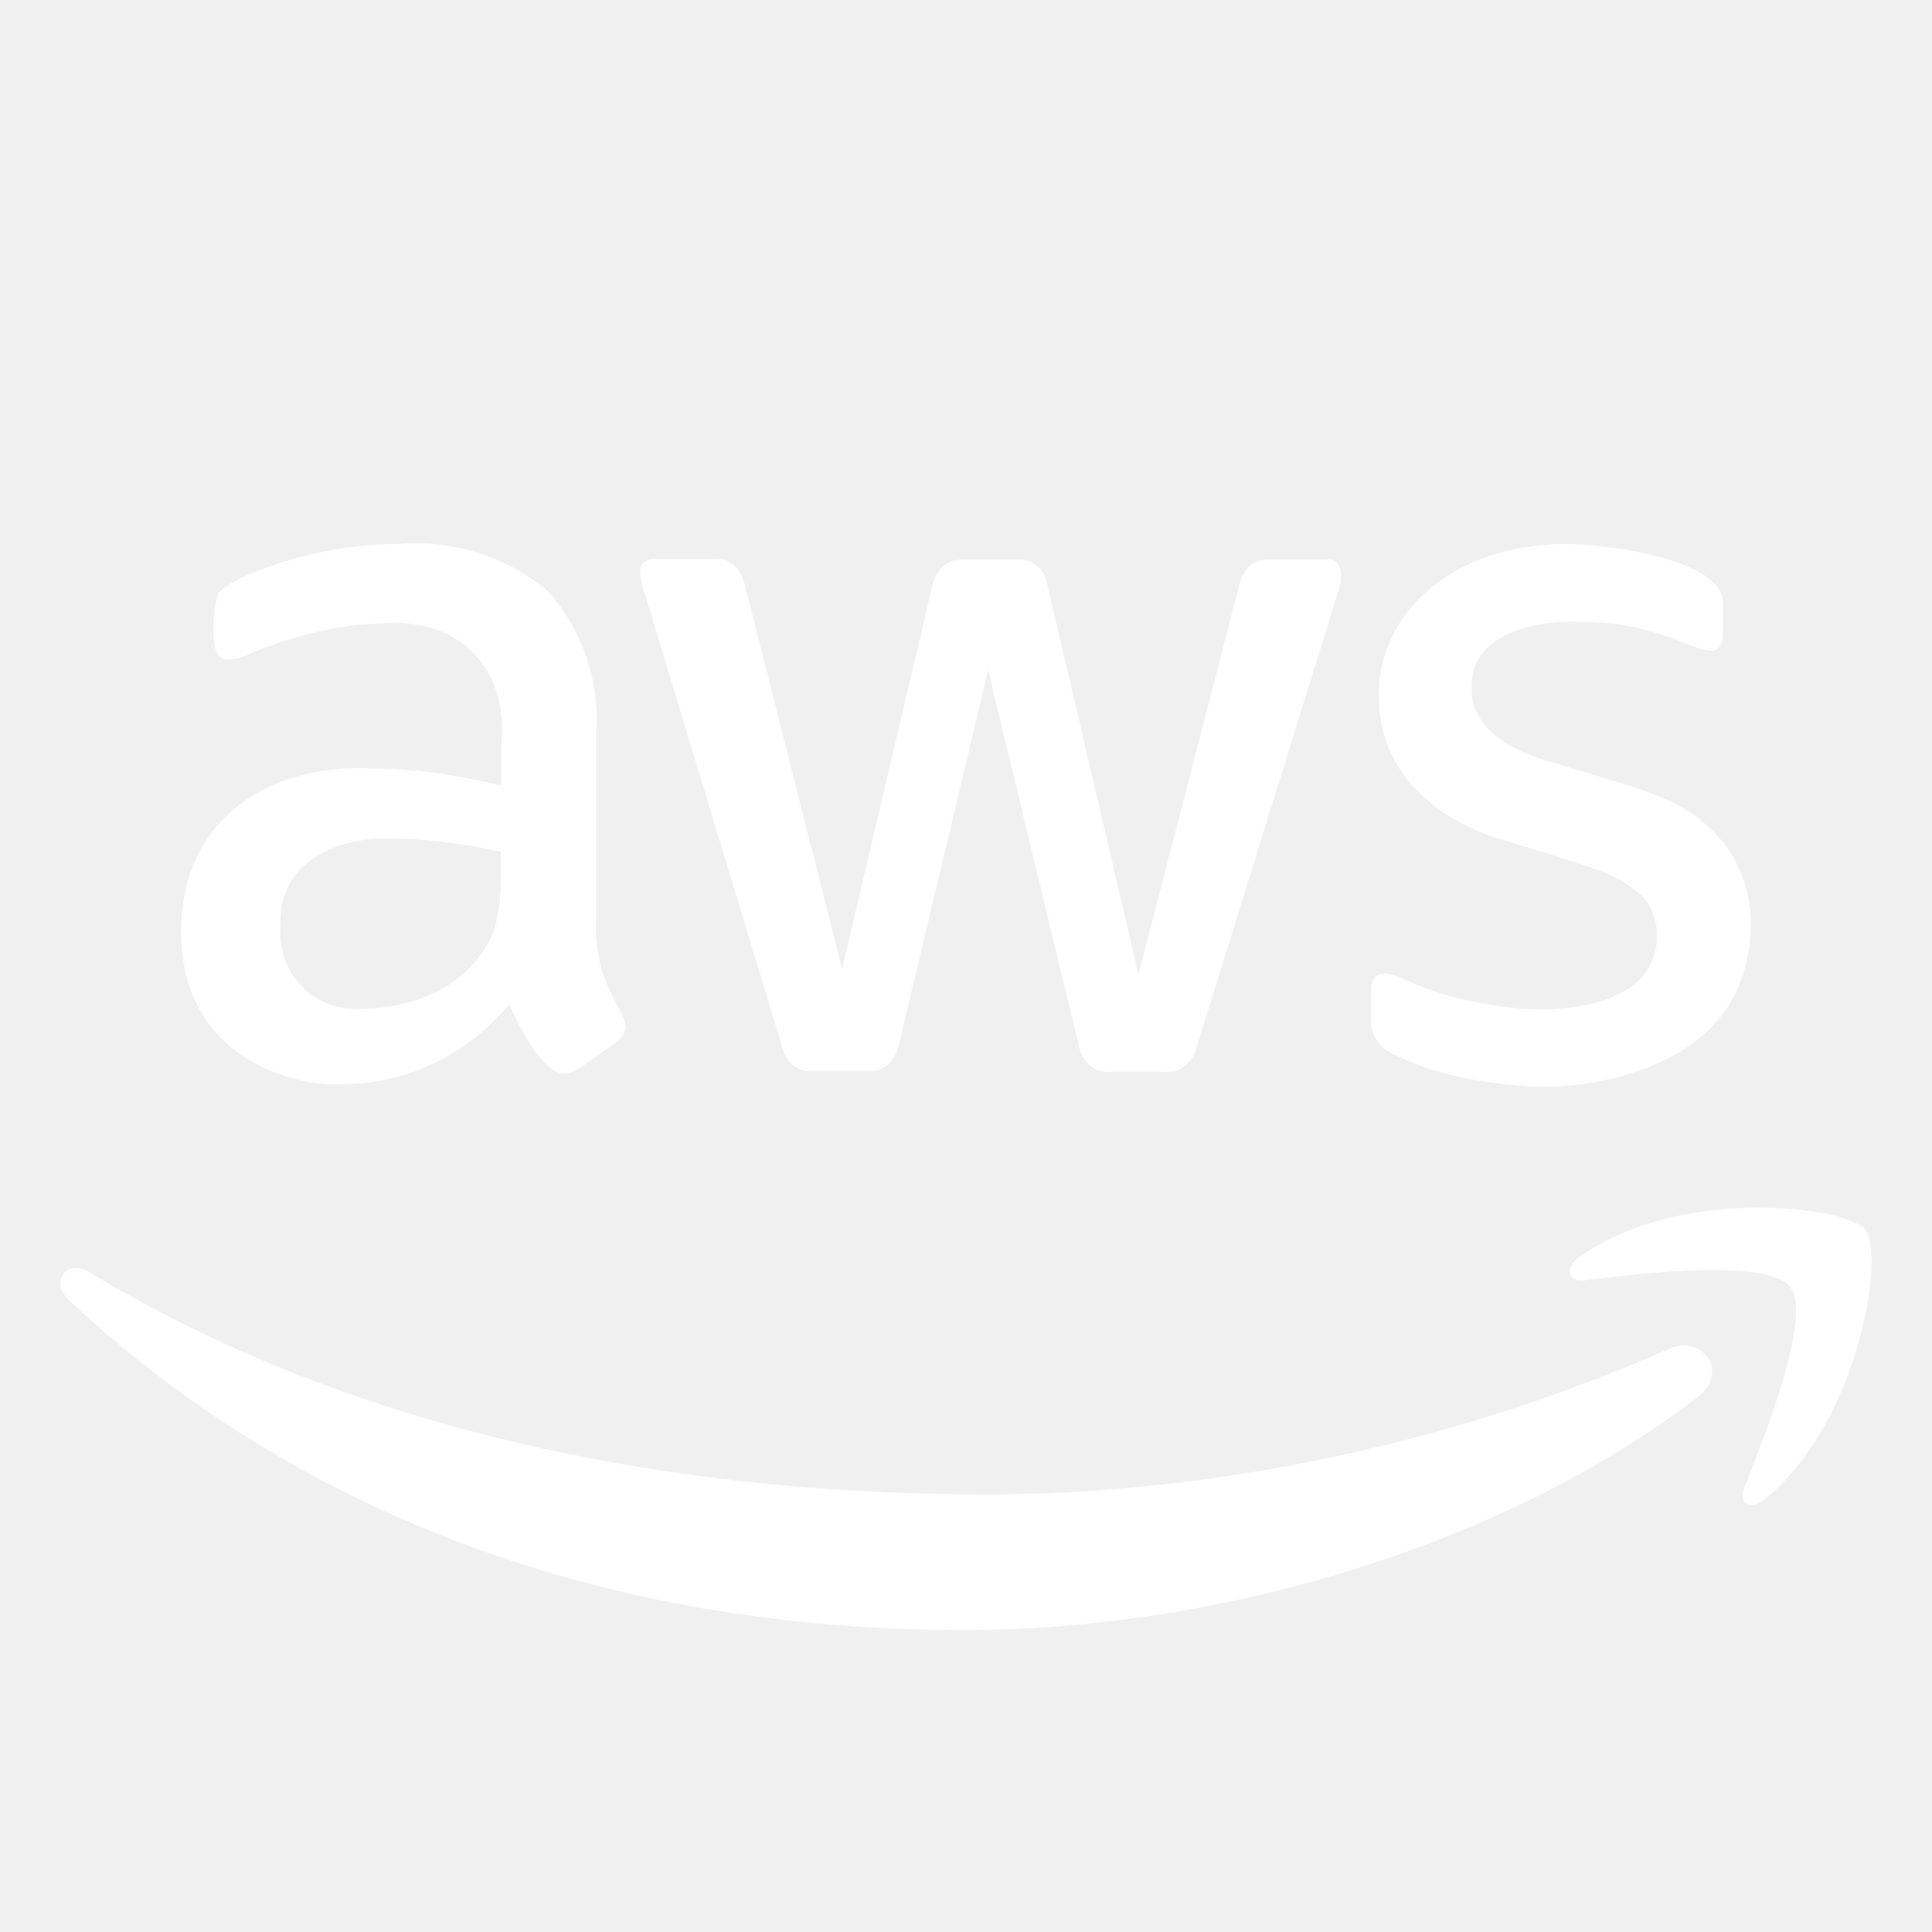
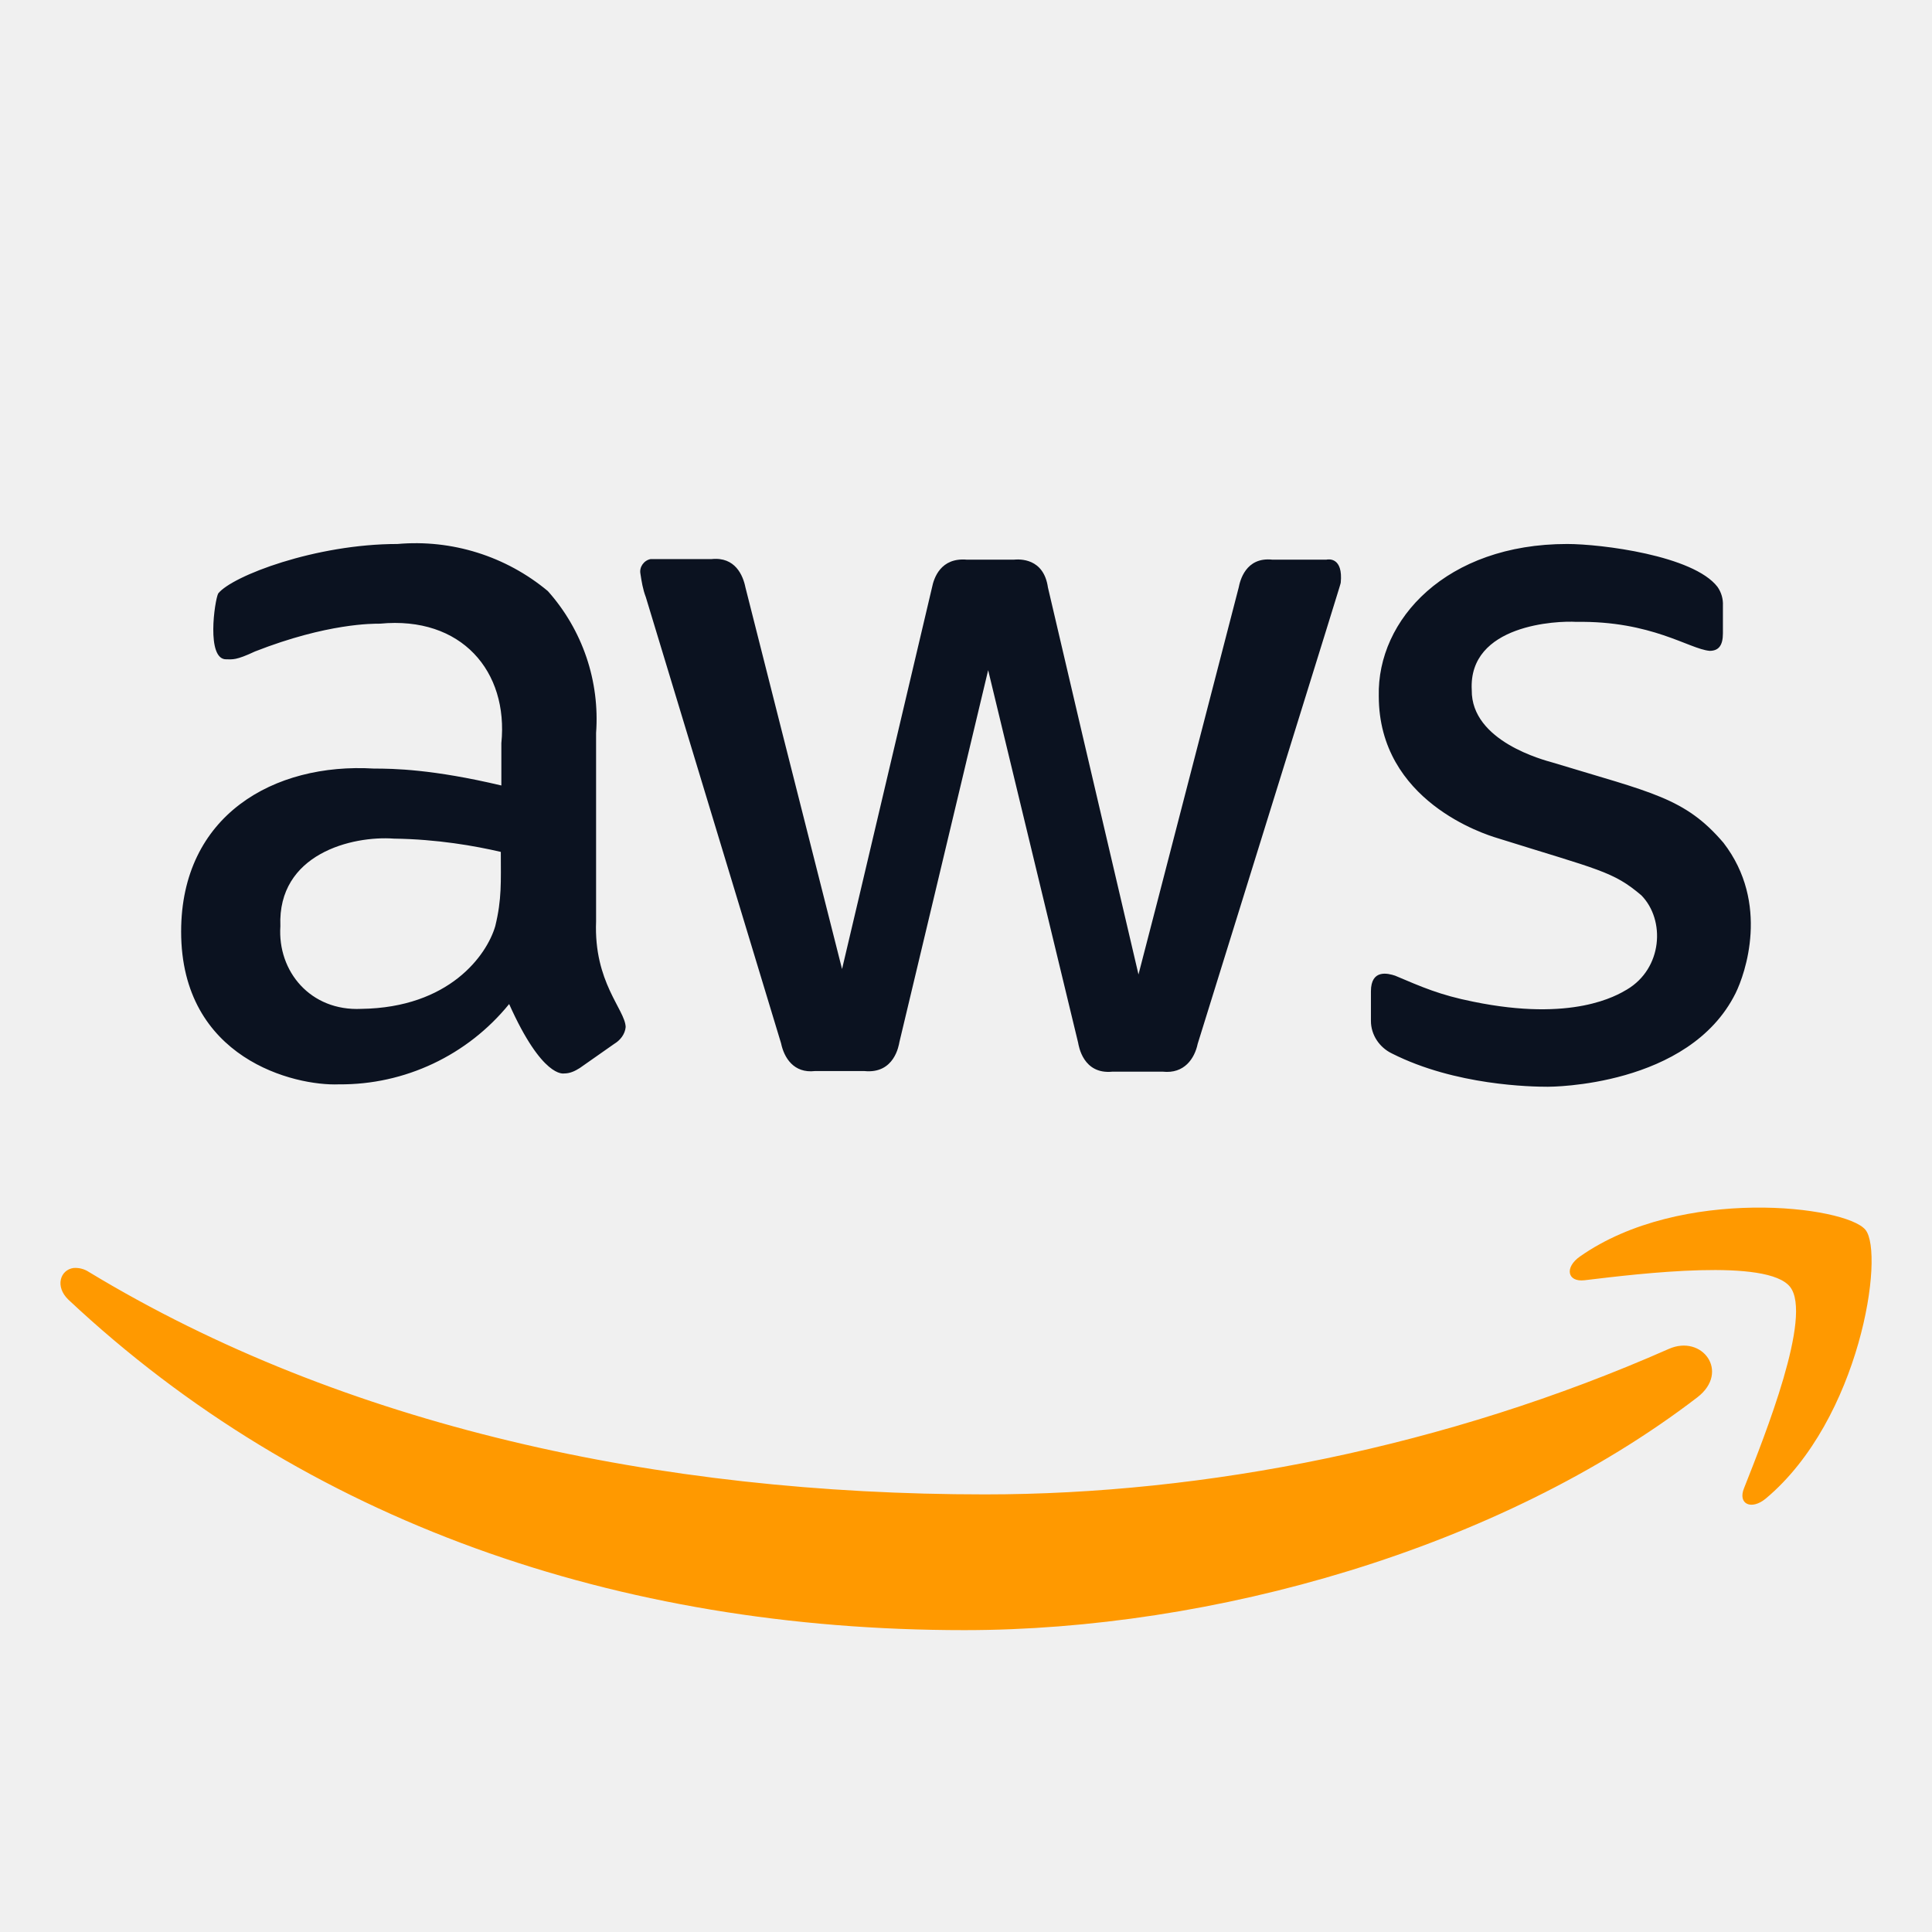
<svg xmlns="http://www.w3.org/2000/svg" width="90" height="90" viewBox="0 0 90 90" fill="none">
-   <path d="M18.517 25.341C14.693 25.341 10.811 26.831 10.164 27.647C9.996 27.985 9.602 30.713 10.53 30.713C10.839 30.713 10.98 30.769 11.88 30.347C15.255 29.025 17.392 29.053 17.702 29.053C21.499 28.688 23.692 31.275 23.355 34.622V36.591C20.149 35.831 18.321 35.803 17.421 35.803C12.752 35.522 8.438 37.986 8.438 43.397C8.438 49.331 13.733 50.597 15.787 50.513C18.852 50.541 21.777 49.163 23.718 46.772C25.265 50.231 26.249 50.006 26.277 50.006C26.558 50.006 26.783 49.894 27.008 49.753L28.612 48.628C28.893 48.46 29.118 48.178 29.146 47.841C29.118 47.025 27.655 45.76 27.768 42.919V34.144C27.855 32.948 27.702 31.746 27.316 30.611C26.93 29.476 26.319 28.429 25.521 27.535C23.568 25.907 21.05 25.118 18.517 25.341ZM73.004 25.341C67.379 25.341 64.145 28.856 64.229 32.428C64.229 37.322 69.179 38.869 69.742 39.038C74.495 40.528 75.142 40.585 76.463 41.71C77.588 42.863 77.448 45.113 75.788 46.097C75.31 46.378 73.257 47.616 68.617 46.66C67.07 46.35 66.254 45.985 64.988 45.45C64.651 45.338 63.863 45.141 63.863 46.181V47.56C63.863 48.206 64.257 48.797 64.848 49.078C67.801 50.569 71.345 50.625 72.104 50.625C72.217 50.625 78.685 50.628 80.851 46.266C81.295 45.366 82.454 42.075 80.288 39.263C78.488 37.153 76.942 36.928 72.329 35.522C71.935 35.41 68.532 34.538 68.56 32.147C68.392 29.081 72.554 28.913 73.426 28.969C76.942 28.913 78.685 30.235 79.642 30.319C80.063 30.319 80.26 30.066 80.26 29.503V28.21C80.275 27.899 80.186 27.592 80.007 27.338C78.882 25.875 74.579 25.341 73.004 25.341ZM30.31 26.044C30.001 26.1 29.776 26.41 29.832 26.719C29.888 27.085 29.945 27.45 30.085 27.816L36.385 48.6C36.526 49.275 36.976 50.006 37.96 49.894H40.267C41.673 50.035 41.87 48.685 41.898 48.544L46.032 31.219L50.223 48.572C50.251 48.713 50.448 50.063 51.826 49.922H54.16C55.173 50.035 55.651 49.303 55.792 48.628C62.879 25.819 62.401 27.366 62.457 27.141C62.57 25.96 61.895 26.044 61.782 26.072H59.279C58.013 25.931 57.76 27.085 57.704 27.366L53.035 45.394L48.817 27.366C48.62 25.988 47.495 26.044 47.213 26.072H45.048C43.81 25.96 43.501 26.944 43.417 27.366L39.226 45.141L34.726 27.366C34.613 26.803 34.248 25.931 33.151 26.044H30.31ZM18.346 39.066C20.371 39.094 22.12 39.403 23.33 39.685C23.33 41.091 23.38 41.878 23.071 43.144C22.677 44.494 20.936 46.941 16.83 46.997C14.467 47.11 12.921 45.253 13.061 43.144C12.921 39.769 16.408 38.925 18.349 39.066H18.346ZM81.678 56.256C79.054 56.292 75.954 56.88 73.603 58.531C72.877 59.035 73.004 59.732 73.811 59.639C76.455 59.321 82.339 58.607 83.391 59.951C84.442 61.296 82.226 66.842 81.245 69.323C80.941 70.062 81.582 70.369 82.26 69.806C86.659 66.122 87.801 58.399 86.901 57.291C86.451 56.734 84.302 56.219 81.678 56.256ZM3.423 59.068C2.81 59.153 2.545 59.929 3.187 60.545C14.203 70.878 28.761 75.938 44.924 75.938C56.453 75.938 69.834 72.177 79.073 65.09C80.601 63.909 79.298 62.145 77.735 62.84C67.376 67.413 56.123 69.615 45.883 69.615C30.707 69.615 16.014 66.445 4.132 59.248C3.922 59.111 3.673 59.048 3.423 59.068Z" fill="white" />
+   <defs>
+     <clipPath id="aws-text-clip">
+       <rect x="0" y="0" width="90" height="53" />
+     </clipPath>
+     <clipPath id="aws-arrow-clip">
+       <rect x="0" y="53" width="90" height="37" />
+     </clipPath>
+   </defs>
+   <g clip-path="url(#aws-text-clip)">
+     <path d="M18.517 25.341C14.693 25.341 10.811 26.831 10.164 27.647C9.996 27.985 9.602 30.713 10.53 30.713C10.839 30.713 10.98 30.769 11.88 30.347C15.255 29.025 17.392 29.053 17.702 29.053C21.499 28.688 23.692 31.275 23.355 34.622V36.591C20.149 35.831 18.321 35.803 17.421 35.803C12.752 35.522 8.438 37.986 8.438 43.397C8.438 49.331 13.733 50.597 15.787 50.513C18.852 50.541 21.777 49.163 23.718 46.772C25.265 50.231 26.249 50.006 26.277 50.006C26.558 50.006 26.783 49.894 27.008 49.753L28.612 48.628C28.893 48.46 29.118 48.178 29.146 47.841C29.118 47.025 27.655 45.76 27.768 42.919V34.144C27.855 32.948 27.702 31.746 27.316 30.611C26.93 29.476 26.319 28.429 25.521 27.535C23.568 25.907 21.05 25.118 18.517 25.341ZM73.004 25.341C67.379 25.341 64.145 28.856 64.229 32.428C64.229 37.322 69.179 38.869 69.742 39.038C74.495 40.528 75.142 40.585 76.463 41.71C77.588 42.863 77.448 45.113 75.788 46.097C75.31 46.378 73.257 47.616 68.617 46.66C67.07 46.35 66.254 45.985 64.988 45.45C64.651 45.338 63.863 45.141 63.863 46.181V47.56C63.863 48.206 64.257 48.797 64.848 49.078C67.801 50.569 71.345 50.625 72.104 50.625C72.217 50.625 78.685 50.628 80.851 46.266C81.295 45.366 82.454 42.075 80.288 39.263C78.488 37.153 76.942 36.928 72.329 35.522C71.935 35.41 68.532 34.538 68.56 32.147C68.392 29.081 72.554 28.913 73.426 28.969C76.942 28.913 78.685 30.235 79.642 30.319C80.063 30.319 80.26 30.066 80.26 29.503V28.21C80.275 27.899 80.186 27.592 80.007 27.338C78.882 25.875 74.579 25.341 73.004 25.341ZM30.31 26.044C30.001 26.1 29.776 26.41 29.832 26.719C29.888 27.085 29.945 27.45 30.085 27.816L36.385 48.6C36.526 49.275 36.976 50.006 37.96 49.894H40.267C41.673 50.035 41.87 48.685 41.898 48.544L46.032 31.219L50.223 48.572C50.251 48.713 50.448 50.063 51.826 49.922H54.16C55.173 50.035 55.651 49.303 55.792 48.628C62.879 25.819 62.401 27.366 62.457 27.141C62.57 25.96 61.895 26.044 61.782 26.072H59.279C58.013 25.931 57.76 27.085 57.704 27.366L53.035 45.394L48.817 27.366C48.62 25.988 47.495 26.044 47.213 26.072H45.048C43.81 25.96 43.501 26.944 43.417 27.366L39.226 45.141L34.726 27.366C34.613 26.803 34.248 25.931 33.151 26.044H30.31ZM18.346 39.066C20.371 39.094 22.12 39.403 23.33 39.685C23.33 41.091 23.38 41.878 23.071 43.144C22.677 44.494 20.936 46.941 16.83 46.997C14.467 47.11 12.921 45.253 13.061 43.144C12.921 39.769 16.408 38.925 18.349 39.066H18.346Z" fill="#0B1220" />
+   </g>
+   <g clip-path="url(#aws-arrow-clip)">
+     <path d="M81.678 56.256C79.054 56.292 75.954 56.88 73.603 58.531C72.877 59.035 73.004 59.732 73.811 59.639C76.455 59.321 82.339 58.607 83.391 59.951C84.442 61.296 82.226 66.842 81.245 69.323C80.941 70.062 81.582 70.369 82.26 69.806C86.659 66.122 87.801 58.399 86.901 57.291C86.451 56.734 84.302 56.219 81.678 56.256ZM3.423 59.068C2.81 59.153 2.545 59.929 3.187 60.545C14.203 70.878 28.761 75.938 44.924 75.938C56.453 75.938 69.834 72.177 79.073 65.09C80.601 63.909 79.298 62.145 77.735 62.84C67.376 67.413 56.123 69.615 45.883 69.615C30.707 69.615 16.014 66.445 4.132 59.248C3.922 59.111 3.673 59.048 3.423 59.068Z" fill="#FF9900" />
+   </g>
</svg>
